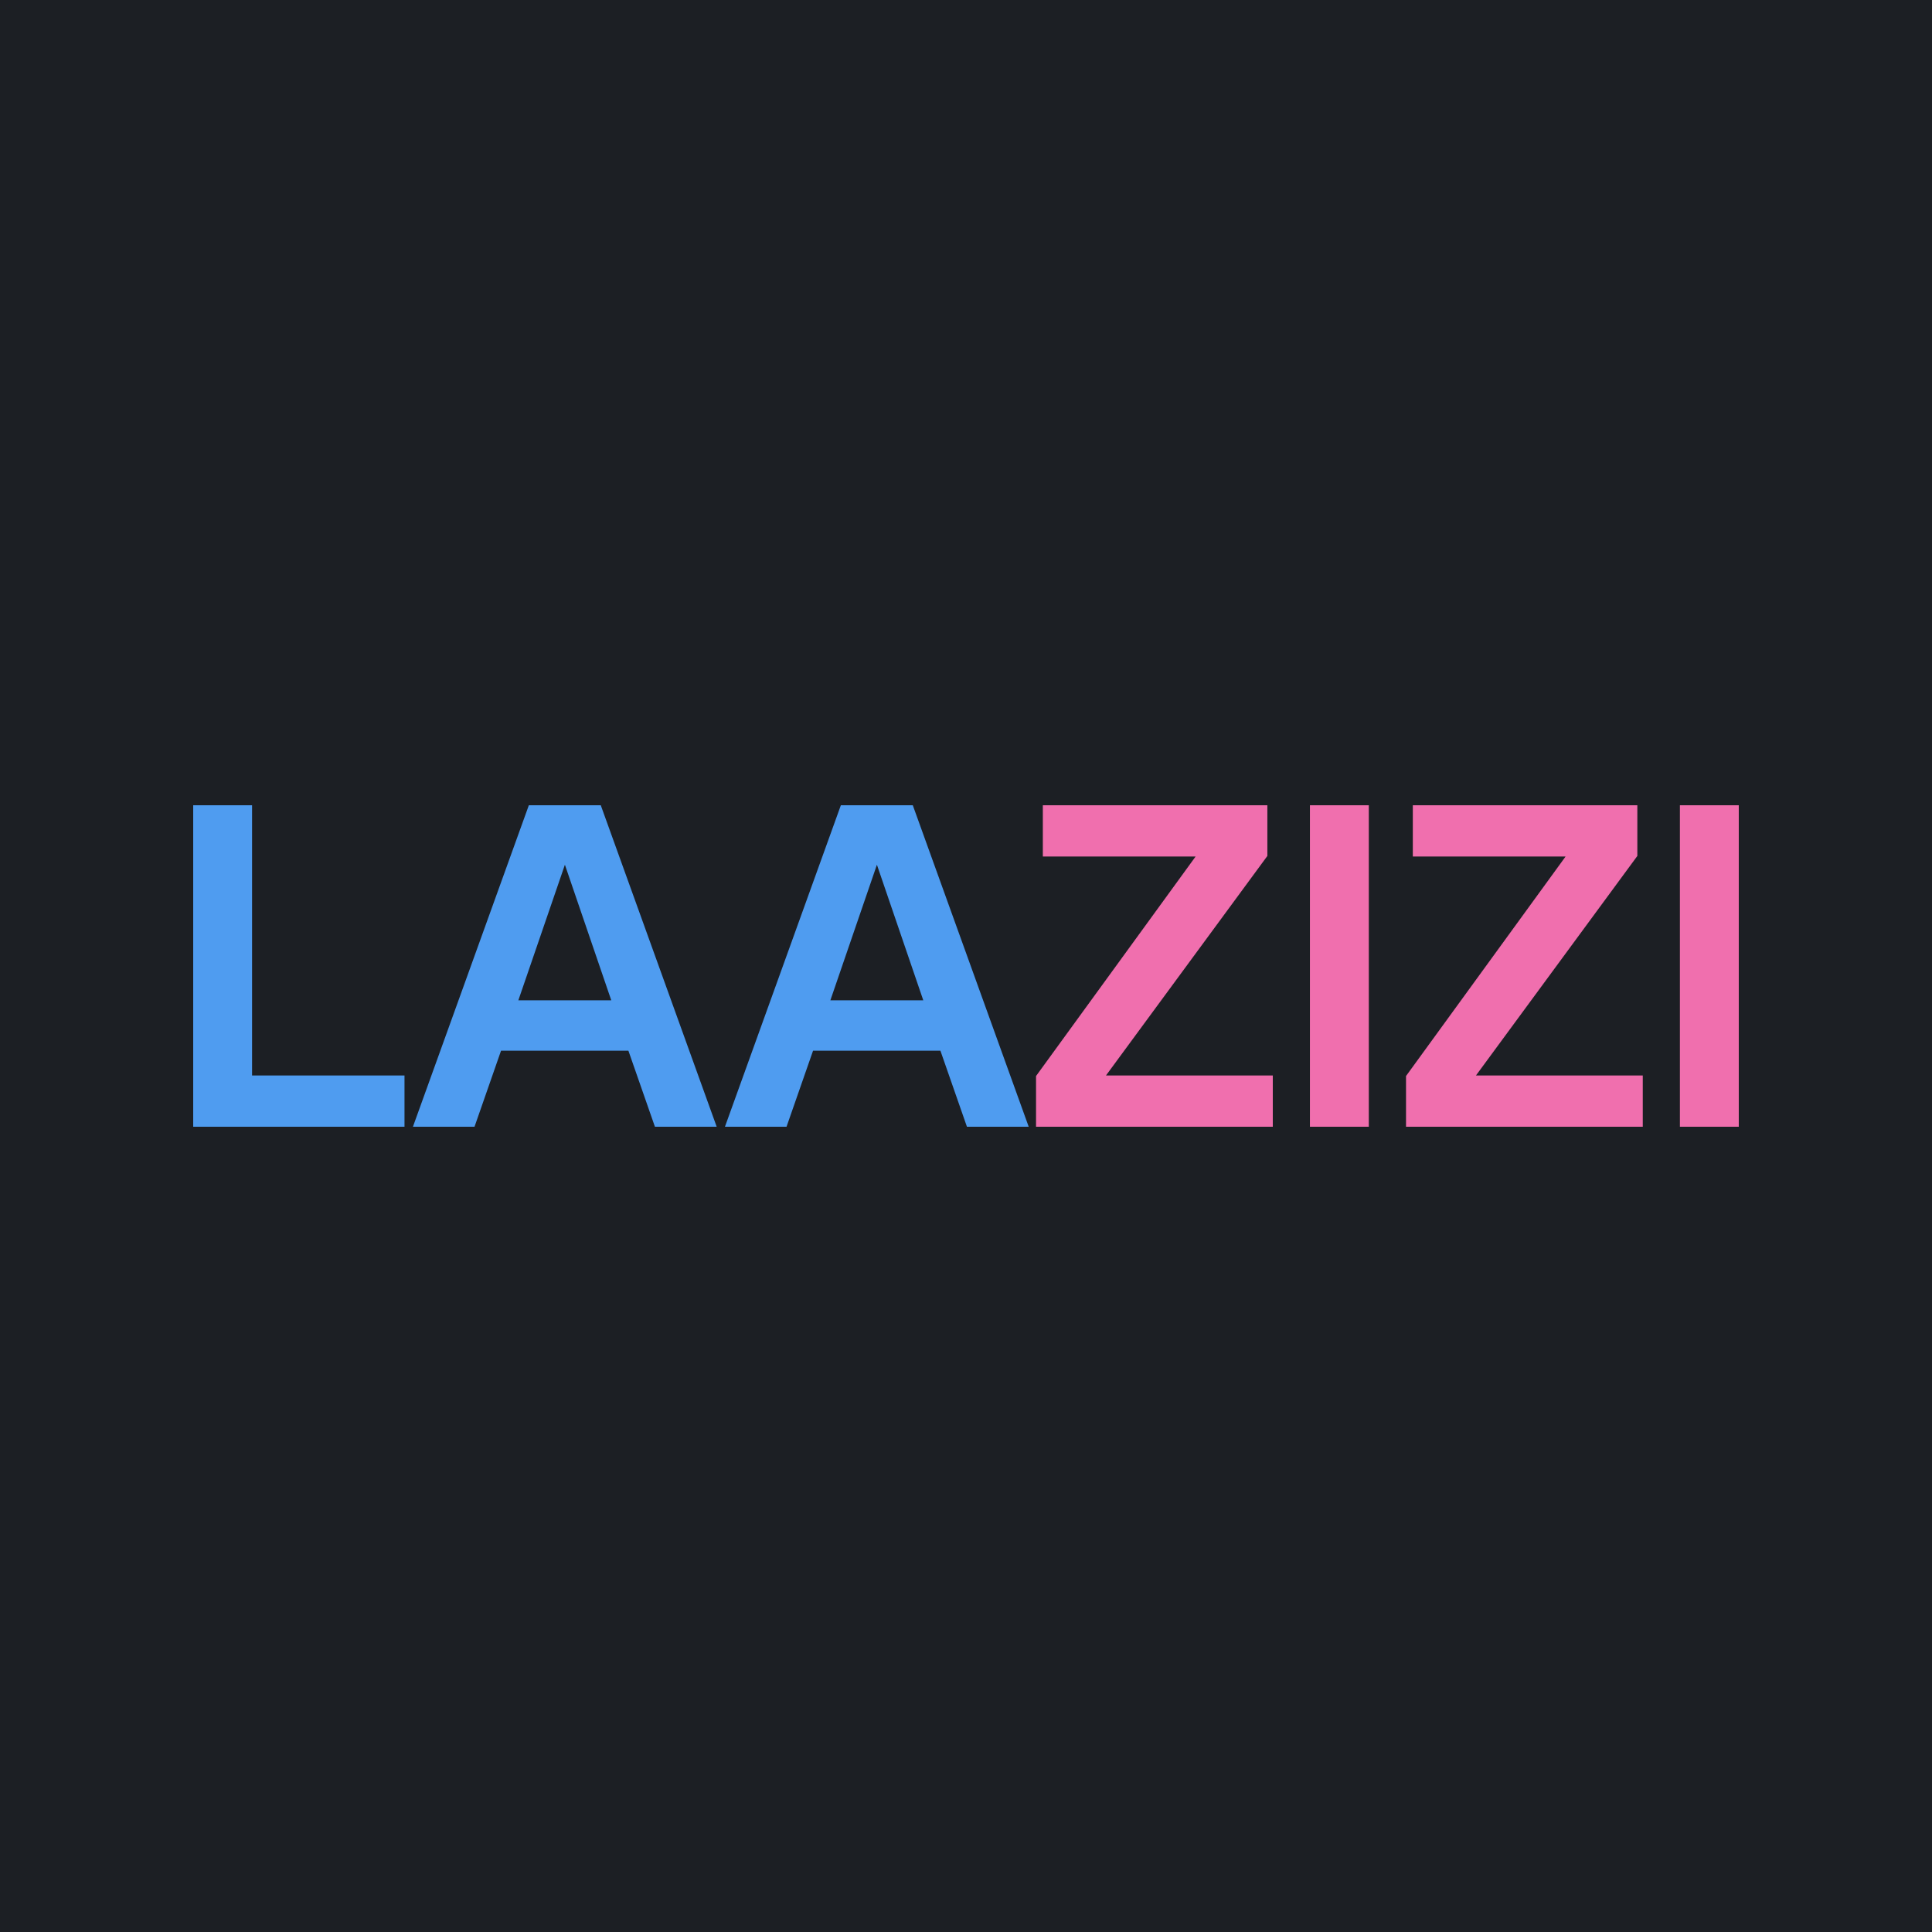
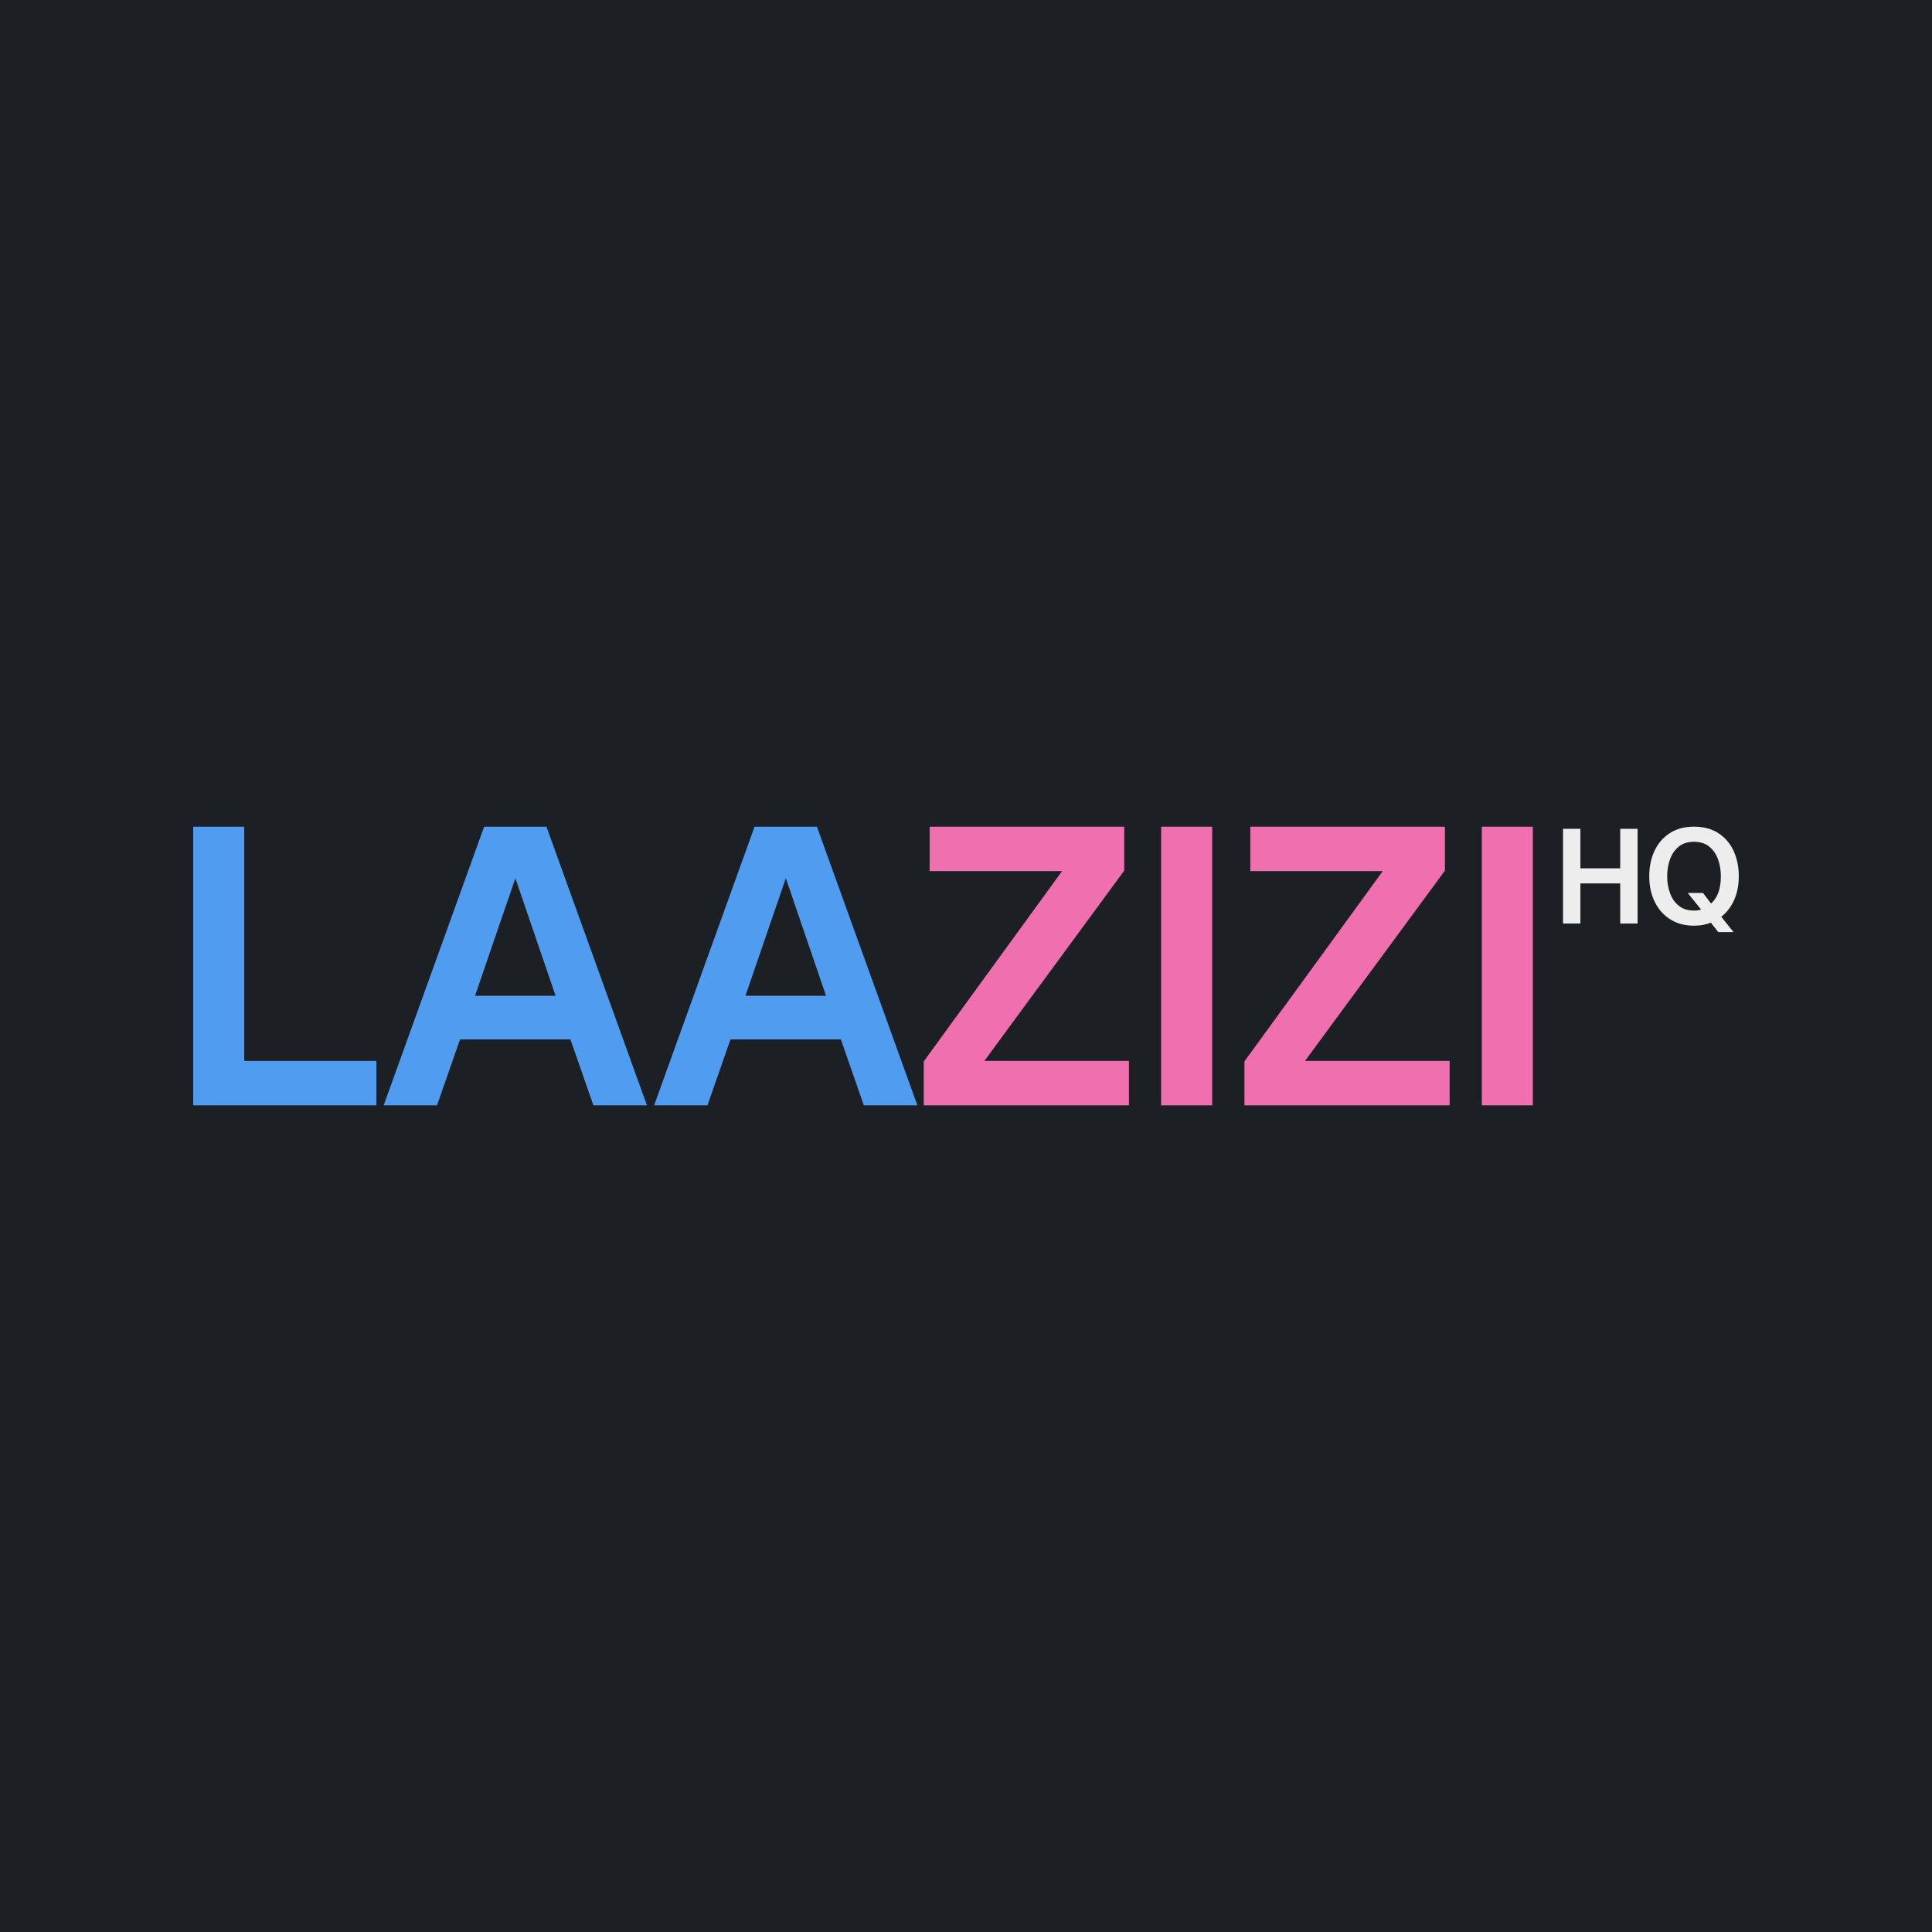
- <svg xmlns="http://www.w3.org/2000/svg" viewBox="0 0 1024 1024" width="1024" height="1024" role="img" aria-label="LAAZIZI">
+ <svg xmlns="http://www.w3.org/2000/svg" viewBox="0 0 1024 1024" width="1024" height="1024" role="img" aria-label="LAAZIZI HQ">
  <rect width="1024" height="1024" rx="0" fill="#1c1f24" />
-   <g transform="translate(102.40 426.79) scale(0.24002) translate(-80.00 710.00)">
+   <g transform="translate(102.40 438.15) scale(0.20804) translate(-80.00 710.00)">
    <path fill="#4f9cf0" d="M79.999 0.0V-710.0H210.002V-40.4L139.4 -113.202H546.601V0.0ZM565.2 0.0 821.2 -710.0H980.003L1236.003 0.0H1099.6L1041.001 -167.998H759.802L701.203 0.0ZM798.002 -279.2H1003.2L900.801 -578.597ZM1254.2 0.0 1510.2 -710.0H1669.003L1925.003 0.0H1788.6L1730.001 -167.998H1448.802L1390.203 0.0ZM1487.002 -279.2H1692.2L1589.801 -578.597Z" />
    <path fill="#f06fae" d="M1941.2 0.0V-112.001L2293.598 -596.798H1956.2V-710.0H2452.002V-597.999L2095.603 -113.202H2464.002V0.0ZM2545.999 0.0V-710.0H2676.002V0.0ZM2758.2 0.0V-112.001L3110.598 -596.798H2773.2V-710.0H3269.002V-597.999L2912.603 -113.202H3281.002V0.0ZM3362.999 0.0V-710.0H3493.002V0.0Z" />
+     <path fill="#ededed" d="M3569.902 -463.16V-704.56H3614.103V-589.164L3593.838 -603.852H3735.89L3715.625 -589.164V-704.56H3759.826V-463.16H3715.625V-579.916L3735.89 -565.364H3593.838L3614.103 -579.916V-463.16ZM3965.458 -441.332 3946.35 -465.54Q3938.462 -462.004 3927.446 -459.862Q3916.43 -457.72 3903.578 -457.72Q3868.218 -457.72 3842.684 -474.074Q3817.15 -490.428 3803.346 -518.92Q3789.542 -547.412 3789.542 -583.52Q3789.542 -619.288 3802.7 -647.848Q3815.858 -676.408 3841.426 -693.204Q3866.994 -710.0 3903.578 -710.0Q3940.57 -710.0 3966.07 -693.204Q3991.57 -676.408 4004.626 -647.848Q4017.682 -619.288 4017.682 -583.52Q4017.682 -550.064 4006.123 -523.748Q3994.563 -497.432 3973.075 -480.432L4004.355 -441.332ZM3903.578 -496.209Q3909.154 -496.209 3913.574 -496.855Q3917.994 -497.501 3921.598 -498.997L3887.666 -541.088H3926.562L3946.962 -514.161Q3959.27 -524.973 3965.628 -542.142Q3971.986 -559.312 3971.986 -583.52Q3971.986 -607.252 3964.676 -627.176Q3957.366 -647.1 3942.236 -659.305Q3927.106 -671.511 3903.578 -671.511Q3880.05 -671.511 3864.955 -659.305Q3849.859 -647.1 3842.549 -627.176Q3835.239 -607.252 3835.239 -583.52Q3835.239 -560.128 3842.617 -540.204Q3849.995 -520.28 3865.193 -508.245Q3880.39 -496.209 3903.578 -496.209Z" />
  </g>
</svg>
